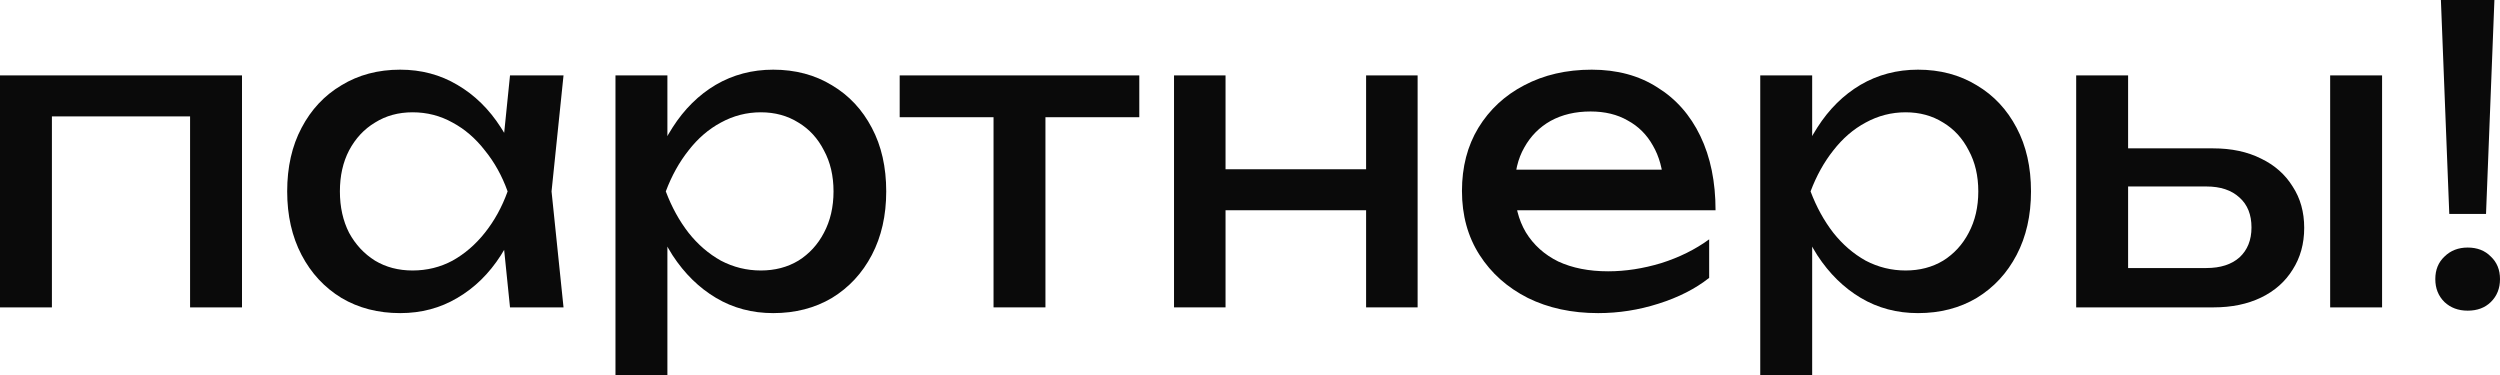
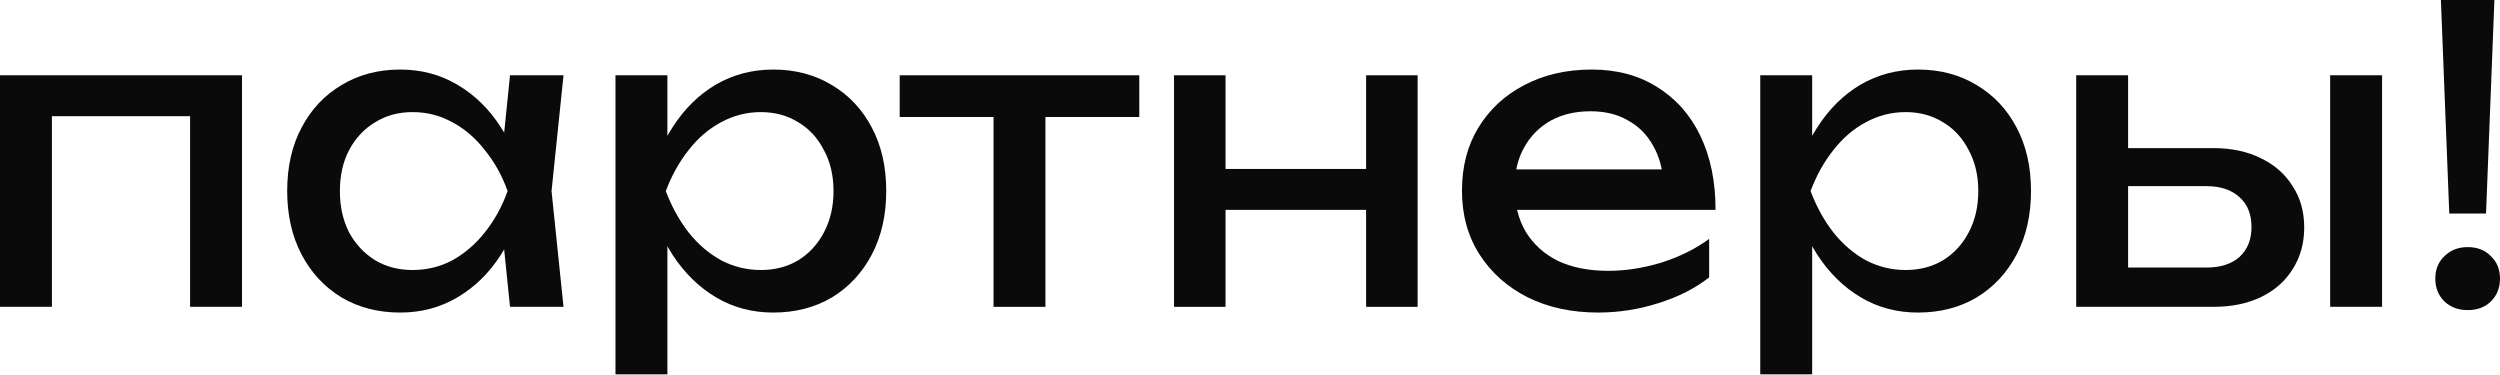
- <svg xmlns="http://www.w3.org/2000/svg" width="220" height="33" viewBox="0 0 220 33" fill="none">
-   <path d="M21.296 6.636V27.049H16.727V8.115L18.836 10.243H2.46L4.568 8.115V27.049H0V6.636H21.296Z" fill="#0A0A0A" />
-   <path d="M44.881 27.049L44.108 19.475L45.022 16.843L44.108 14.246L44.881 6.636H49.59L48.536 16.843L49.59 27.049H44.881ZM46.287 16.843C45.842 18.983 45.103 20.858 44.073 22.469C43.042 24.08 41.765 25.33 40.242 26.22C38.743 27.109 37.068 27.554 35.217 27.554C33.273 27.554 31.55 27.109 30.051 26.22C28.552 25.306 27.38 24.044 26.537 22.433C25.694 20.822 25.272 18.959 25.272 16.843C25.272 14.703 25.694 12.839 26.537 11.252C27.38 9.642 28.552 8.391 30.051 7.502C31.55 6.588 33.273 6.131 35.217 6.131C37.068 6.131 38.743 6.576 40.242 7.466C41.765 8.355 43.042 9.605 44.073 11.216C45.127 12.803 45.865 14.679 46.287 16.843ZM29.911 16.843C29.911 18.213 30.18 19.427 30.719 20.485C31.281 21.519 32.042 22.337 33.003 22.938C33.964 23.515 35.065 23.803 36.306 23.803C37.572 23.803 38.743 23.515 39.821 22.938C40.898 22.337 41.847 21.519 42.667 20.485C43.51 19.427 44.178 18.213 44.67 16.843C44.178 15.472 43.51 14.27 42.667 13.236C41.847 12.178 40.898 11.361 39.821 10.784C38.743 10.182 37.572 9.882 36.306 9.882C35.065 9.882 33.964 10.182 33.003 10.784C32.042 11.361 31.281 12.178 30.719 13.236C30.18 14.27 29.911 15.472 29.911 16.843Z" fill="#0A0A0A" />
-   <path d="M54.162 6.636H58.731V13.741L58.52 14.462V18.574L58.731 19.836V33H54.162V6.636ZM56.974 16.843C57.419 14.679 58.157 12.803 59.188 11.216C60.218 9.605 61.483 8.355 62.983 7.466C64.506 6.576 66.192 6.131 68.043 6.131C69.988 6.131 71.71 6.588 73.209 7.502C74.708 8.391 75.88 9.642 76.723 11.252C77.567 12.839 77.988 14.703 77.988 16.843C77.988 18.959 77.567 20.822 76.723 22.433C75.88 24.044 74.708 25.306 73.209 26.22C71.71 27.109 69.988 27.554 68.043 27.554C66.192 27.554 64.517 27.109 63.018 26.22C61.519 25.33 60.242 24.08 59.188 22.469C58.157 20.858 57.419 18.983 56.974 16.843ZM73.35 16.843C73.35 15.472 73.069 14.27 72.506 13.236C71.967 12.178 71.218 11.361 70.257 10.784C69.297 10.182 68.195 9.882 66.954 9.882C65.712 9.882 64.541 10.182 63.44 10.784C62.362 11.361 61.413 12.178 60.593 13.236C59.773 14.27 59.105 15.472 58.59 16.843C59.105 18.213 59.773 19.427 60.593 20.485C61.413 21.519 62.362 22.337 63.44 22.938C64.541 23.515 65.712 23.803 66.954 23.803C68.195 23.803 69.297 23.515 70.257 22.938C71.218 22.337 71.967 21.519 72.506 20.485C73.069 19.427 73.35 18.213 73.35 16.843Z" fill="#0A0A0A" />
-   <path d="M87.431 8.259H91.999V27.049H87.431V8.259ZM79.172 6.636H100.258V10.315H79.172V6.636Z" fill="#0A0A0A" />
-   <path d="M103.314 6.636H107.847V27.049H103.314V6.636ZM120.217 6.636H124.75V27.049H120.217V6.636ZM105.879 14.895H122.115V18.502H105.879V14.895Z" fill="#0A0A0A" />
-   <path d="M140.636 27.554C138.317 27.554 136.255 27.109 134.451 26.22C132.647 25.306 131.23 24.044 130.199 22.433C129.168 20.822 128.653 18.946 128.653 16.807C128.653 14.691 129.133 12.839 130.094 11.252C131.078 9.642 132.425 8.391 134.135 7.502C135.869 6.588 137.848 6.131 140.074 6.131C142.3 6.131 144.221 6.648 145.837 7.682C147.477 8.692 148.742 10.122 149.632 11.974C150.523 13.825 150.968 16.001 150.968 18.502H132.237V14.931H148.684L146.399 16.266C146.329 14.919 146.013 13.765 145.451 12.803C144.912 11.841 144.174 11.108 143.237 10.603C142.323 10.074 141.234 9.81 139.969 9.81C138.633 9.81 137.462 10.086 136.454 10.639C135.47 11.192 134.697 11.974 134.135 12.984C133.573 13.969 133.292 15.148 133.292 16.518C133.292 18.033 133.62 19.343 134.276 20.449C134.955 21.555 135.904 22.409 137.122 23.01C138.364 23.587 139.828 23.875 141.515 23.875C143.038 23.875 144.596 23.635 146.189 23.154C147.782 22.649 149.187 21.952 150.406 21.062V24.453C149.187 25.414 147.7 26.172 145.943 26.725C144.209 27.278 142.44 27.554 140.636 27.554Z" fill="#0A0A0A" />
-   <path d="M154.902 6.636H159.471V13.741L159.26 14.462V18.574L159.471 19.836V33H154.902V6.636ZM157.714 16.843C158.159 14.679 158.897 12.803 159.928 11.216C160.958 9.605 162.224 8.355 163.723 7.466C165.246 6.576 166.933 6.131 168.783 6.131C170.728 6.131 172.45 6.588 173.949 7.502C175.449 8.391 176.62 9.642 177.463 11.252C178.307 12.839 178.728 14.703 178.728 16.843C178.728 18.959 178.307 20.822 177.463 22.433C176.62 24.044 175.449 25.306 173.949 26.22C172.45 27.109 170.728 27.554 168.783 27.554C166.933 27.554 165.257 27.109 163.758 26.22C162.259 25.33 160.982 24.08 159.928 22.469C158.897 20.858 158.159 18.983 157.714 16.843ZM174.09 16.843C174.09 15.472 173.809 14.27 173.246 13.236C172.708 12.178 171.958 11.361 170.997 10.784C170.037 10.182 168.936 9.882 167.694 9.882C166.452 9.882 165.281 10.182 164.18 10.784C163.102 11.361 162.153 12.178 161.333 13.236C160.513 14.27 159.846 15.472 159.33 16.843C159.846 18.213 160.513 19.427 161.333 20.485C162.153 21.519 163.102 22.337 164.18 22.938C165.281 23.515 166.452 23.803 167.694 23.803C168.936 23.803 170.037 23.515 170.997 22.938C171.958 22.337 172.708 21.519 173.246 20.485C173.809 19.427 174.09 18.213 174.09 16.843Z" fill="#0A0A0A" />
-   <path d="M205.054 6.636H209.623V27.049H205.054V6.636ZM182.704 27.049V6.636H187.273V25.751L185.656 23.587H194.16C195.402 23.587 196.374 23.274 197.077 22.649C197.78 22 198.131 21.122 198.131 20.016C198.131 18.886 197.78 18.009 197.077 17.384C196.374 16.734 195.402 16.41 194.16 16.41H185.797V13.056H194.758C196.374 13.056 197.78 13.356 198.975 13.957C200.17 14.534 201.095 15.352 201.751 16.41C202.43 17.444 202.77 18.658 202.77 20.052C202.77 21.447 202.43 22.673 201.751 23.731C201.095 24.789 200.17 25.607 198.975 26.184C197.78 26.761 196.386 27.049 194.793 27.049H182.704Z" fill="#0A0A0A" />
-   <path d="M214.799 0H219.508L218.77 18.826H215.537L214.799 0ZM217.154 27.338C216.334 27.338 215.654 27.085 215.115 26.58C214.576 26.051 214.307 25.378 214.307 24.561C214.307 23.743 214.576 23.082 215.115 22.577C215.654 22.048 216.334 21.784 217.154 21.784C217.997 21.784 218.676 22.048 219.192 22.577C219.731 23.082 220 23.743 220 24.561C220 25.378 219.731 26.051 219.192 26.58C218.676 27.085 217.997 27.338 217.154 27.338Z" fill="#0A0A0A" />
+ <svg xmlns="http://www.w3.org/2000/svg" width="187" height="28" viewBox="0 0 187 28" fill="none">
+   <path d="M18.102 5.631V22.951H14.218V6.885L16.011 8.691H2.091L3.883 6.885V22.951H0V5.631H18.102Z" fill="#0A0A0A" />
+   <path d="M38.149 22.951L37.492 16.525L38.268 14.291L37.492 12.087L38.149 5.631H42.151L41.255 14.291L42.151 22.951H38.149ZM39.344 14.291C38.965 16.106 38.338 17.698 37.462 19.064C36.586 20.431 35.5 21.492 34.206 22.247C32.931 23.002 31.508 23.379 29.934 23.379C28.282 23.379 26.818 23.002 25.544 22.247C24.269 21.472 23.273 20.401 22.556 19.034C21.84 17.667 21.481 16.086 21.481 14.291C21.481 12.475 21.84 10.894 22.556 9.548C23.273 8.181 24.269 7.12 25.544 6.365C26.818 5.59 28.282 5.202 29.934 5.202C31.508 5.202 32.931 5.58 34.206 6.334C35.5 7.089 36.586 8.15 37.462 9.517C38.358 10.863 38.985 12.455 39.344 14.291ZM25.424 14.291C25.424 15.454 25.653 16.484 26.111 17.381C26.589 18.259 27.236 18.952 28.053 19.462C28.869 19.952 29.805 20.197 30.86 20.197C31.936 20.197 32.931 19.952 33.847 19.462C34.764 18.952 35.57 18.259 36.267 17.381C36.984 16.484 37.551 15.454 37.97 14.291C37.551 13.128 36.984 12.108 36.267 11.231C35.57 10.333 34.764 9.639 33.847 9.15C32.931 8.64 31.936 8.385 30.86 8.385C29.805 8.385 28.869 8.64 28.053 9.15C27.236 9.639 26.589 10.333 26.111 11.231C25.653 12.108 25.424 13.128 25.424 14.291Z" fill="#0A0A0A" />
+   <path d="M46.038 5.631H49.921V11.659L49.742 12.271V15.76L49.921 16.831V28H46.038V5.631ZM48.428 14.291C48.806 12.455 49.433 10.863 50.309 9.517C51.186 8.15 52.261 7.089 53.535 6.334C54.83 5.58 56.264 5.202 57.837 5.202C59.49 5.202 60.953 5.59 62.228 6.365C63.502 7.12 64.498 8.181 65.215 9.548C65.932 10.894 66.29 12.475 66.29 14.291C66.29 16.086 65.932 17.667 65.215 19.034C64.498 20.401 63.502 21.472 62.228 22.247C60.953 23.002 59.49 23.379 57.837 23.379C56.264 23.379 54.84 23.002 53.565 22.247C52.291 21.492 51.206 20.431 50.309 19.064C49.433 17.698 48.806 16.106 48.428 14.291ZM62.347 14.291C62.347 13.128 62.108 12.108 61.63 11.231C61.172 10.333 60.535 9.639 59.719 9.15C58.902 8.64 57.966 8.385 56.911 8.385C55.855 8.385 54.86 8.64 53.924 9.15C53.008 9.639 52.201 10.333 51.504 11.231C50.807 12.108 50.24 13.128 49.802 14.291C50.24 15.454 50.807 16.484 51.504 17.381C52.201 18.259 53.008 18.952 53.924 19.462C54.86 19.952 55.855 20.197 56.911 20.197C57.966 20.197 58.902 19.952 59.719 19.462C60.535 18.952 61.172 18.259 61.63 17.381C62.108 16.484 62.347 15.454 62.347 14.291Z" fill="#0A0A0A" />
+   <path d="M74.316 7.008H78.199V22.951H74.316V7.008ZM67.297 5.631H85.219V8.752H67.297V5.631Z" fill="#0A0A0A" />
+   <path d="M87.817 5.631H91.67V22.951H87.817V5.631ZM102.185 5.631H106.038V22.951H102.185V5.631ZM89.998 12.638H103.798V15.698H89.998V12.638Z" fill="#0A0A0A" />
+   <path d="M119.541 23.379C117.569 23.379 115.817 23.002 114.284 22.247C112.75 21.472 111.545 20.401 110.669 19.034C109.793 17.667 109.355 16.076 109.355 14.26C109.355 12.465 109.763 10.894 110.58 9.548C111.416 8.181 112.561 7.12 114.015 6.365C115.488 5.59 117.171 5.202 119.063 5.202C120.955 5.202 122.588 5.641 123.962 6.518C125.356 7.375 126.431 8.589 127.188 10.16C127.944 11.73 128.323 13.577 128.323 15.698H112.402V12.669H126.381L124.44 13.801C124.38 12.659 124.111 11.679 123.633 10.863C123.175 10.047 122.548 9.425 121.751 8.997C120.975 8.548 120.049 8.323 118.973 8.323C117.838 8.323 116.842 8.558 115.986 9.027C115.15 9.497 114.493 10.16 114.015 11.016C113.537 11.853 113.298 12.852 113.298 14.015C113.298 15.3 113.577 16.412 114.134 17.351C114.712 18.289 115.518 19.014 116.554 19.523C117.609 20.013 118.854 20.258 120.288 20.258C121.582 20.258 122.906 20.054 124.26 19.646C125.614 19.218 126.809 18.626 127.845 17.871V20.747C126.809 21.564 125.545 22.206 124.051 22.675C122.578 23.145 121.074 23.379 119.541 23.379Z" fill="#0A0A0A" />
+   <path d="M131.667 5.631H135.55V11.659L135.371 12.271V15.76L135.55 16.831V28H131.667V5.631ZM134.057 14.291C134.435 12.455 135.062 10.863 135.939 9.517C136.815 8.15 137.89 7.089 139.165 6.334C140.459 5.58 141.893 5.202 143.466 5.202C145.119 5.202 146.582 5.59 147.857 6.365C149.131 7.12 150.127 8.181 150.844 9.548C151.561 10.894 151.919 12.475 151.919 14.291C151.919 16.086 151.561 17.667 150.844 19.034C150.127 20.401 149.131 21.472 147.857 22.247C146.582 23.002 145.119 23.379 143.466 23.379C141.893 23.379 140.469 23.002 139.194 22.247C137.92 21.492 136.835 20.431 135.939 19.064C135.062 17.698 134.435 16.106 134.057 14.291ZM147.976 14.291C147.976 13.128 147.737 12.108 147.259 11.231C146.801 10.333 146.164 9.639 145.348 9.15C144.531 8.64 143.595 8.385 142.54 8.385C141.484 8.385 140.489 8.64 139.553 9.15C138.637 9.639 137.83 10.333 137.133 11.231C136.436 12.108 135.869 13.128 135.431 14.291C135.869 15.454 136.436 16.484 137.133 17.381C137.83 18.259 138.637 18.952 139.553 19.462C140.489 19.952 141.484 20.197 142.54 20.197C143.595 20.197 144.531 19.952 145.348 19.462C146.164 18.952 146.801 18.259 147.259 17.381C147.737 16.484 147.976 15.454 147.976 14.291Z" fill="#0A0A0A" />
+   <path d="M174.296 5.631H178.179V22.951H174.296V5.631ZM155.299 22.951V5.631H159.182V21.849L157.808 20.013H165.036C166.092 20.013 166.918 19.748 167.516 19.218C168.113 18.667 168.412 17.922 168.412 16.984C168.412 16.025 168.113 15.28 167.516 14.75C166.918 14.199 166.092 13.924 165.036 13.924H157.927V11.078H165.544C166.918 11.078 168.113 11.333 169.129 11.843C170.144 12.332 170.931 13.026 171.488 13.924C172.066 14.801 172.355 15.831 172.355 17.014C172.355 18.197 172.066 19.238 171.488 20.136C170.931 21.033 170.144 21.727 169.129 22.216C168.113 22.706 166.928 22.951 165.574 22.951H155.299Z" fill="#0A0A0A" />
+   <path d="M182.579 0H186.582L185.955 15.974H183.206L182.579 0ZM184.581 23.196C183.884 23.196 183.306 22.981 182.848 22.553C182.39 22.104 182.161 21.533 182.161 20.839C182.161 20.146 182.39 19.585 182.848 19.156C183.306 18.707 183.884 18.483 184.581 18.483C185.297 18.483 185.875 18.707 186.313 19.156C186.771 19.585 187 20.146 187 20.839C187 21.533 186.771 22.104 186.313 22.553C185.875 22.981 185.297 23.196 184.581 23.196Z" fill="#0A0A0A" />
</svg>
